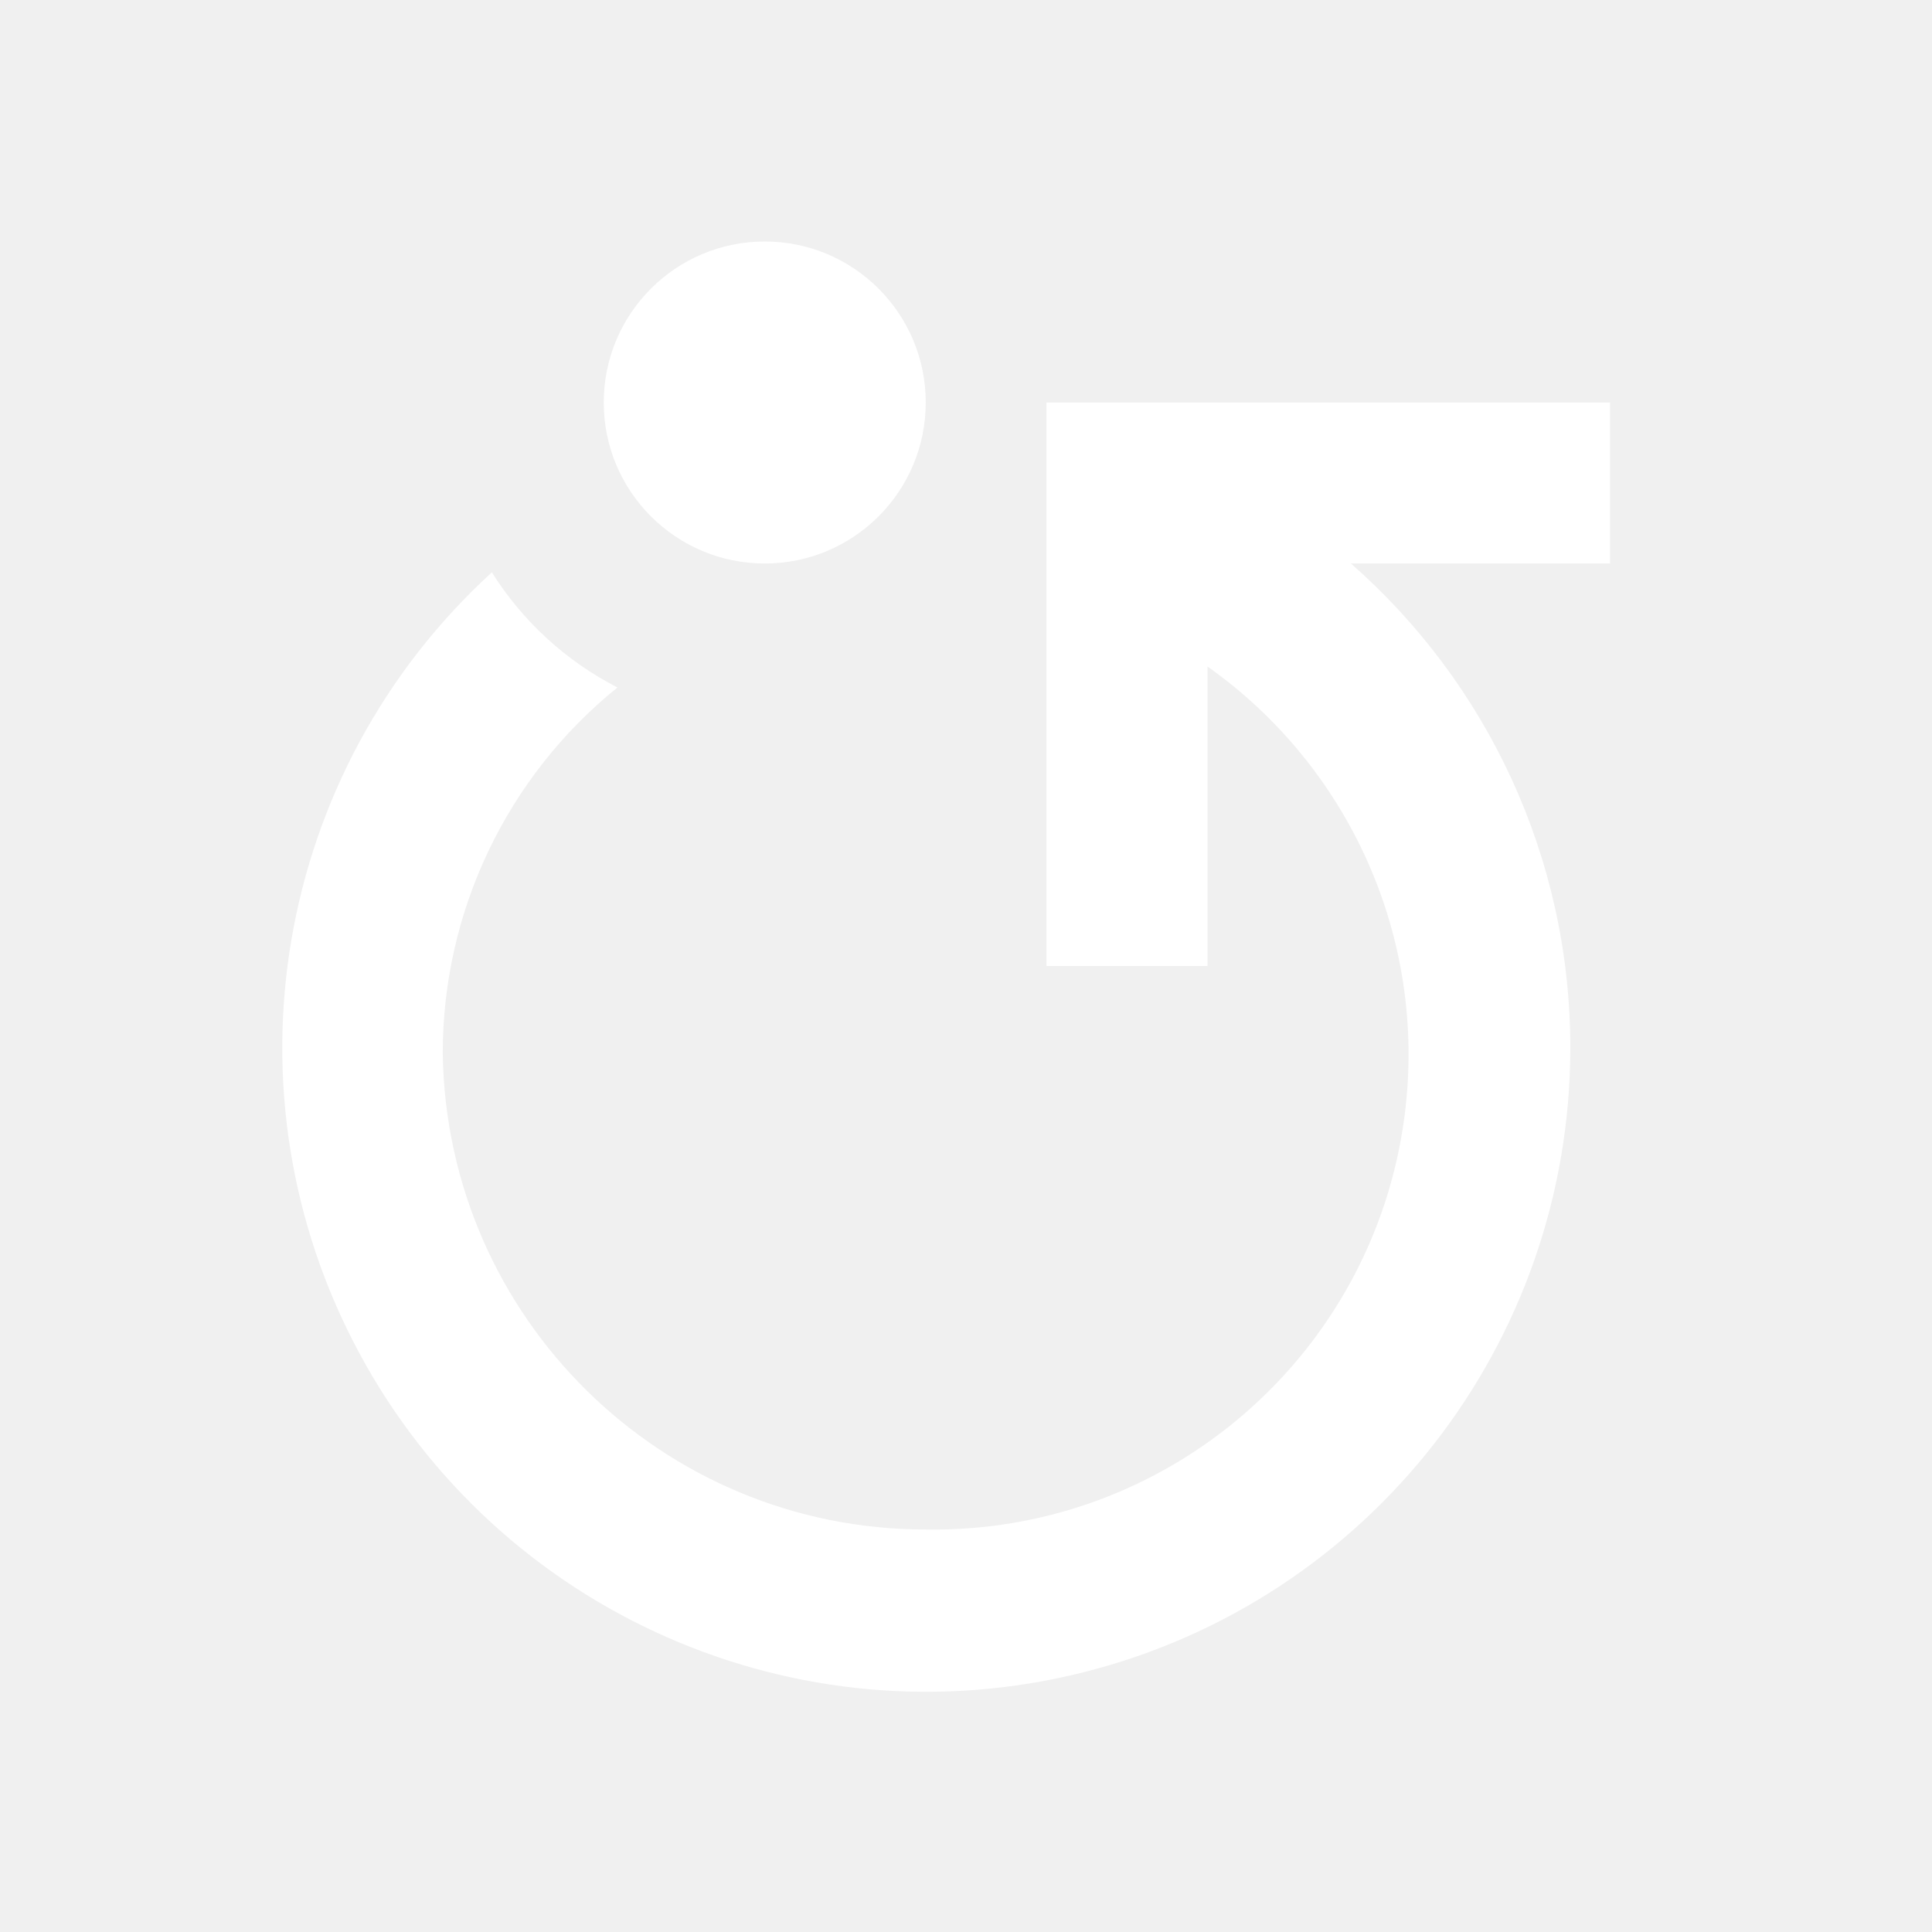
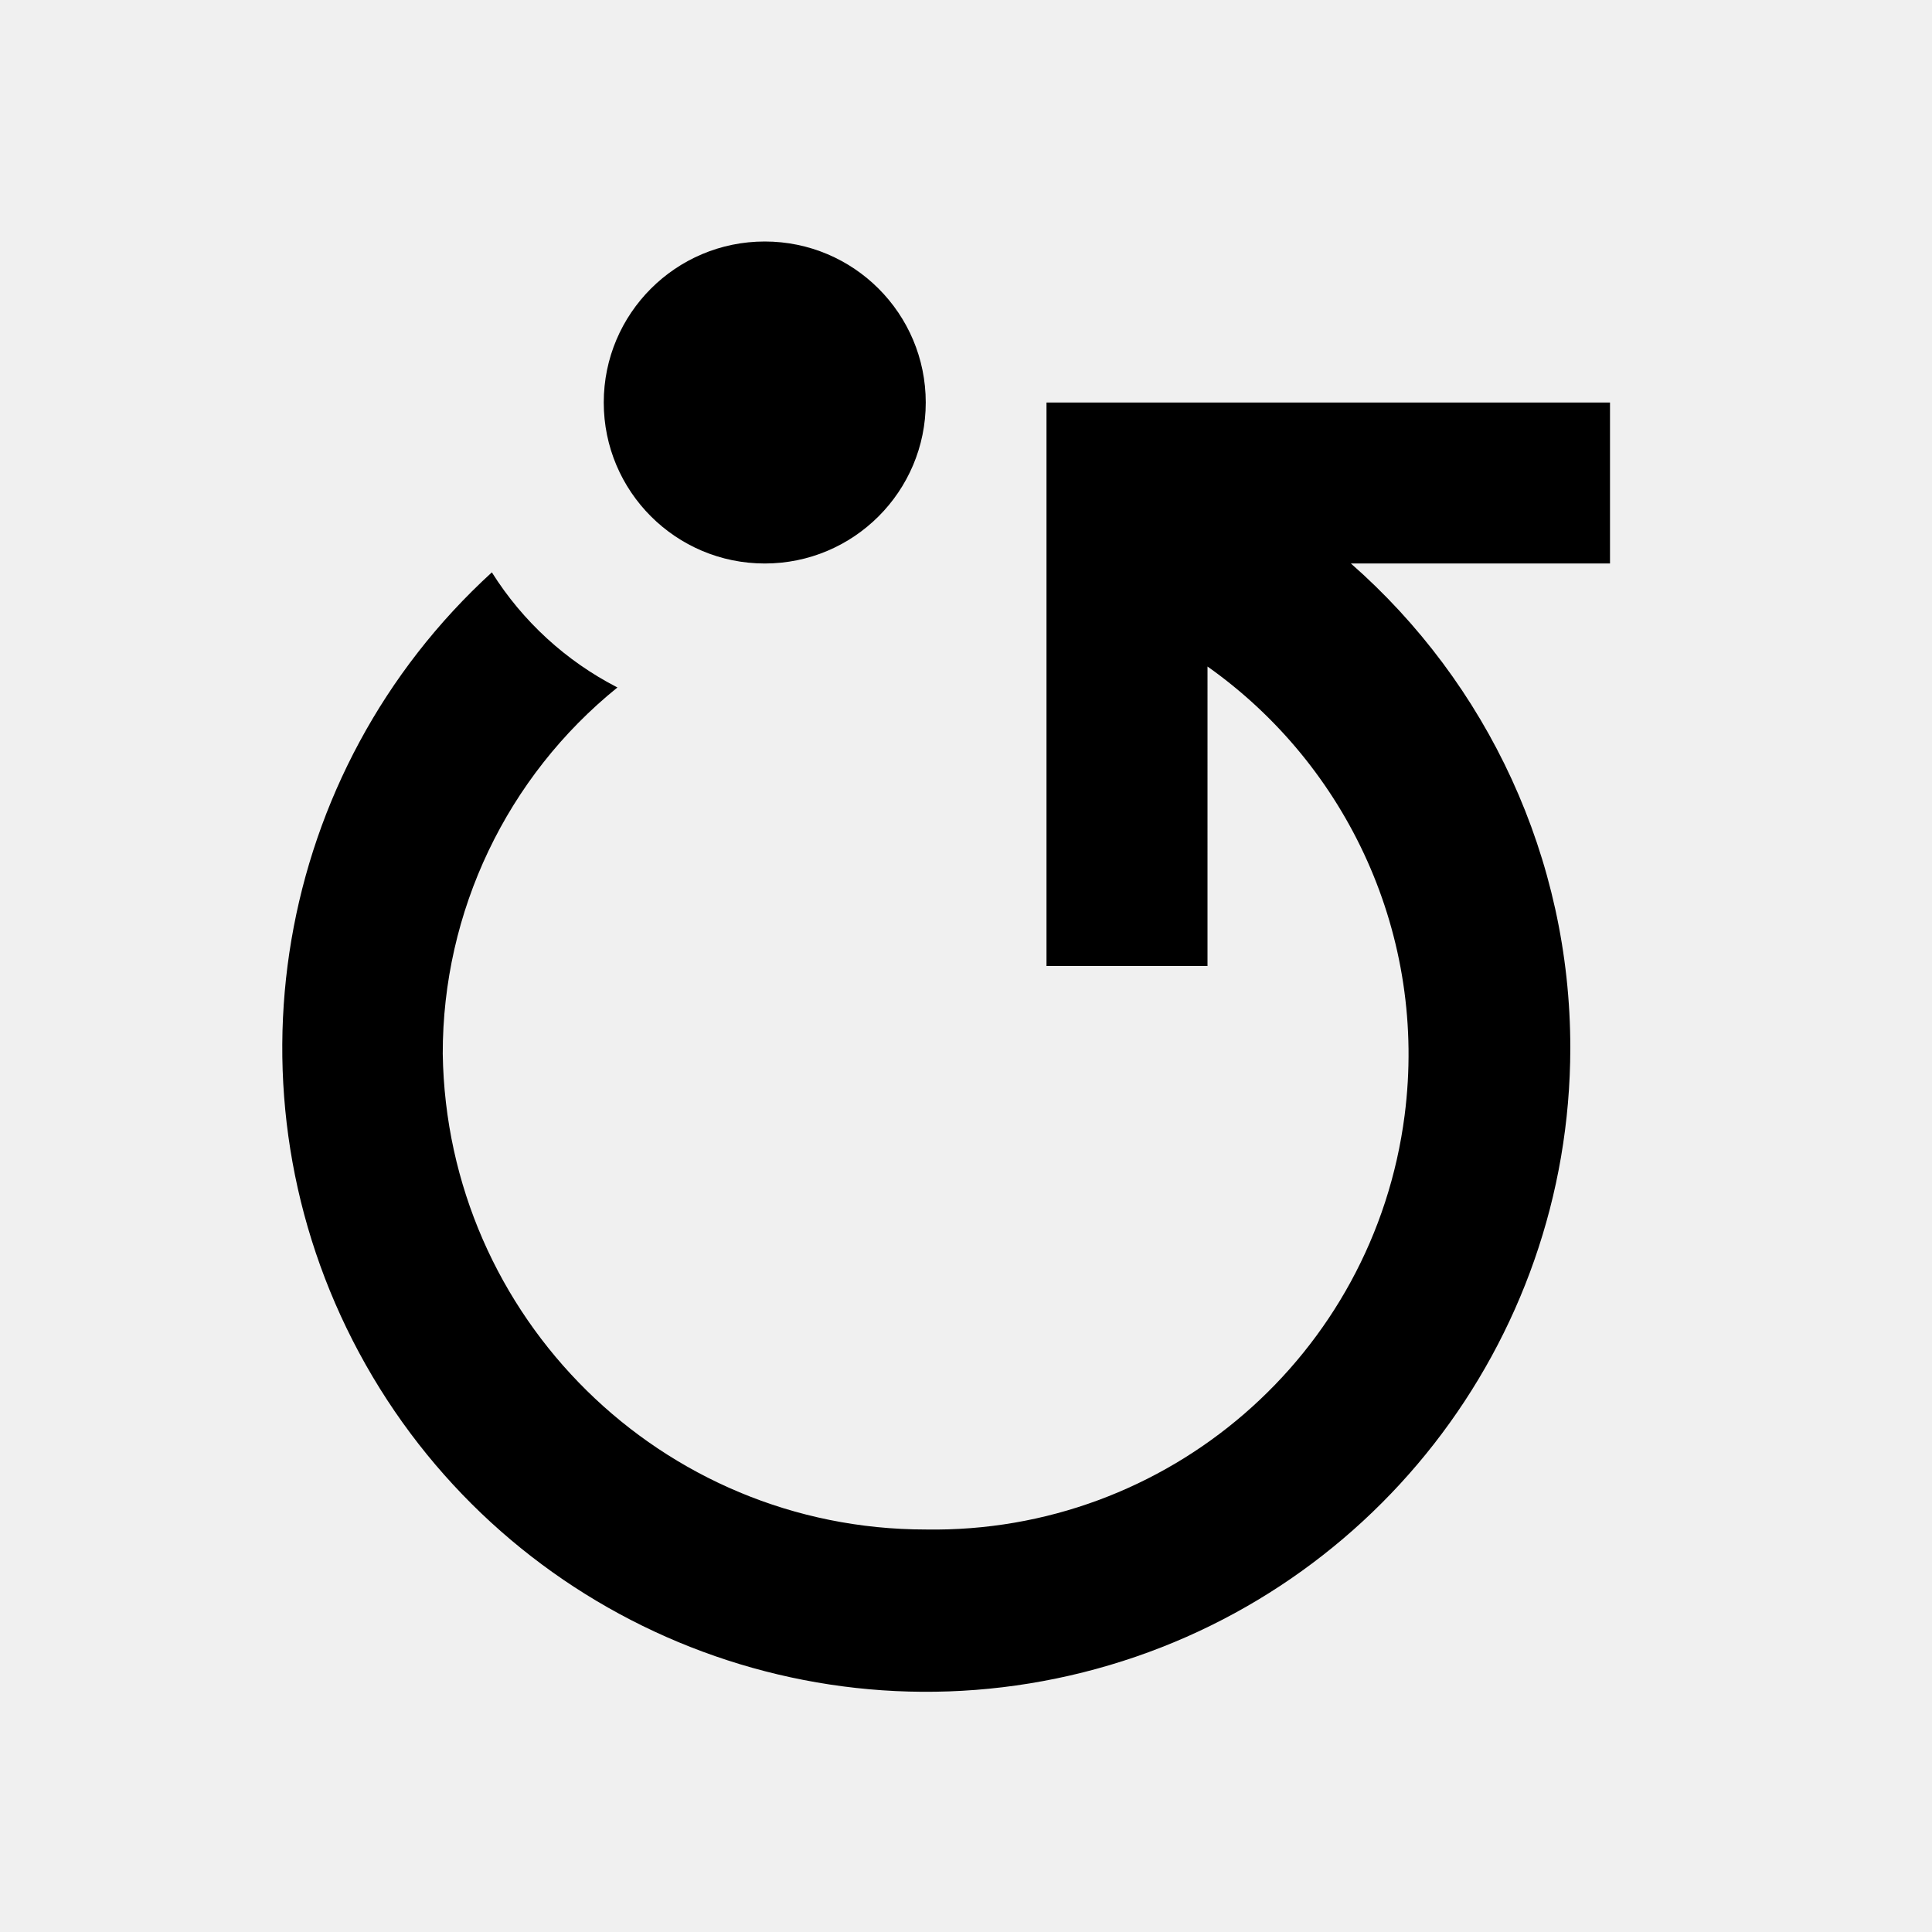
- <svg xmlns="http://www.w3.org/2000/svg" width="800px" height="800px" viewBox="0 0 512 512" version="1.1" fill="#ffffff" stroke="#ffffff">
-   <g id="SVGRepo_bgCarrier" stroke-width="0" />
-   <g id="SVGRepo_tracerCarrier" stroke-linecap="round" stroke-linejoin="round" />
-   <g id="SVGRepo_iconCarrier">
-     <g id="Page-1" stroke="none" stroke-width="1" fill="none" fill-rule="evenodd">
-       <g id="Combined-Shape" fill="#ffffff" transform="translate(74.80687, 64)">
-         <path d="M351.86,42.667 L351.86,85.333 L283.194,85.33 C319.271,116.989 341.382,163.321 341.34,213.804 C341.275,291.983 288.098,360.122 212.278,379.18 C136.457,398.238 57.382,363.342 20.358,294.485 C-16.666,225.629 -2.17,140.42 55.54,87.68 C63.693,100.652 75.189,111.19 88.82,118.187 C59.5,141.874 42.48,177.561 42.526,215.253 C43.576,285.195 100.577,341.341 170.526,341.333 C234.598,342.389 289.235,295.138 297.432,231.584 C303.556,184.101 282.297,138.844 245.196,112.637 L245.193,192 L202.526,192 L202.526,42.667 L351.86,42.667 Z M127.86,-1.42108547e-14 C151.424,-1.42108547e-14 170.526,19.103 170.526,42.667 C170.526,66.231 151.424,85.333 127.86,85.333 C104.296,85.333 85.193,66.231 85.193,42.667 C85.193,19.103 104.296,-1.42108547e-14 127.86,-1.42108547e-14 Z"> </path>
-       </g>
+ <svg xmlns="http://www.w3.org/2000/svg" width="800px" height="800px" viewBox="0 0 512 512" version="1.1">
+   <g id="Page-1" stroke="none" stroke-width="1" fill="none" fill-rule="evenodd">
+     <g id="Combined-Shape" fill="#000000" transform="translate(74.80687, 64)">
+       <path d="M351.86,42.667 L351.86,85.333 L283.194,85.33 C319.271,116.989 341.382,163.321 341.34,213.804 C341.275,291.983 288.098,360.122 212.278,379.18 C136.457,398.238 57.382,363.342 20.358,294.485 C-16.666,225.629 -2.17,140.42 55.54,87.68 C63.693,100.652 75.189,111.19 88.82,118.187 C59.5,141.874 42.48,177.561 42.526,215.253 C43.576,285.195 100.577,341.341 170.526,341.333 C234.598,342.389 289.235,295.138 297.432,231.584 C303.556,184.101 282.297,138.844 245.196,112.637 L245.193,192 L202.526,192 L202.526,42.667 L351.86,42.667 Z M127.86,-1.42108547e-14 C151.424,-1.42108547e-14 170.526,19.103 170.526,42.667 C170.526,66.231 151.424,85.333 127.86,85.333 C104.296,85.333 85.193,66.231 85.193,42.667 C85.193,19.103 104.296,-1.42108547e-14 127.86,-1.42108547e-14 Z">
+ 
+ </path>
    </g>
  </g>
</svg>
